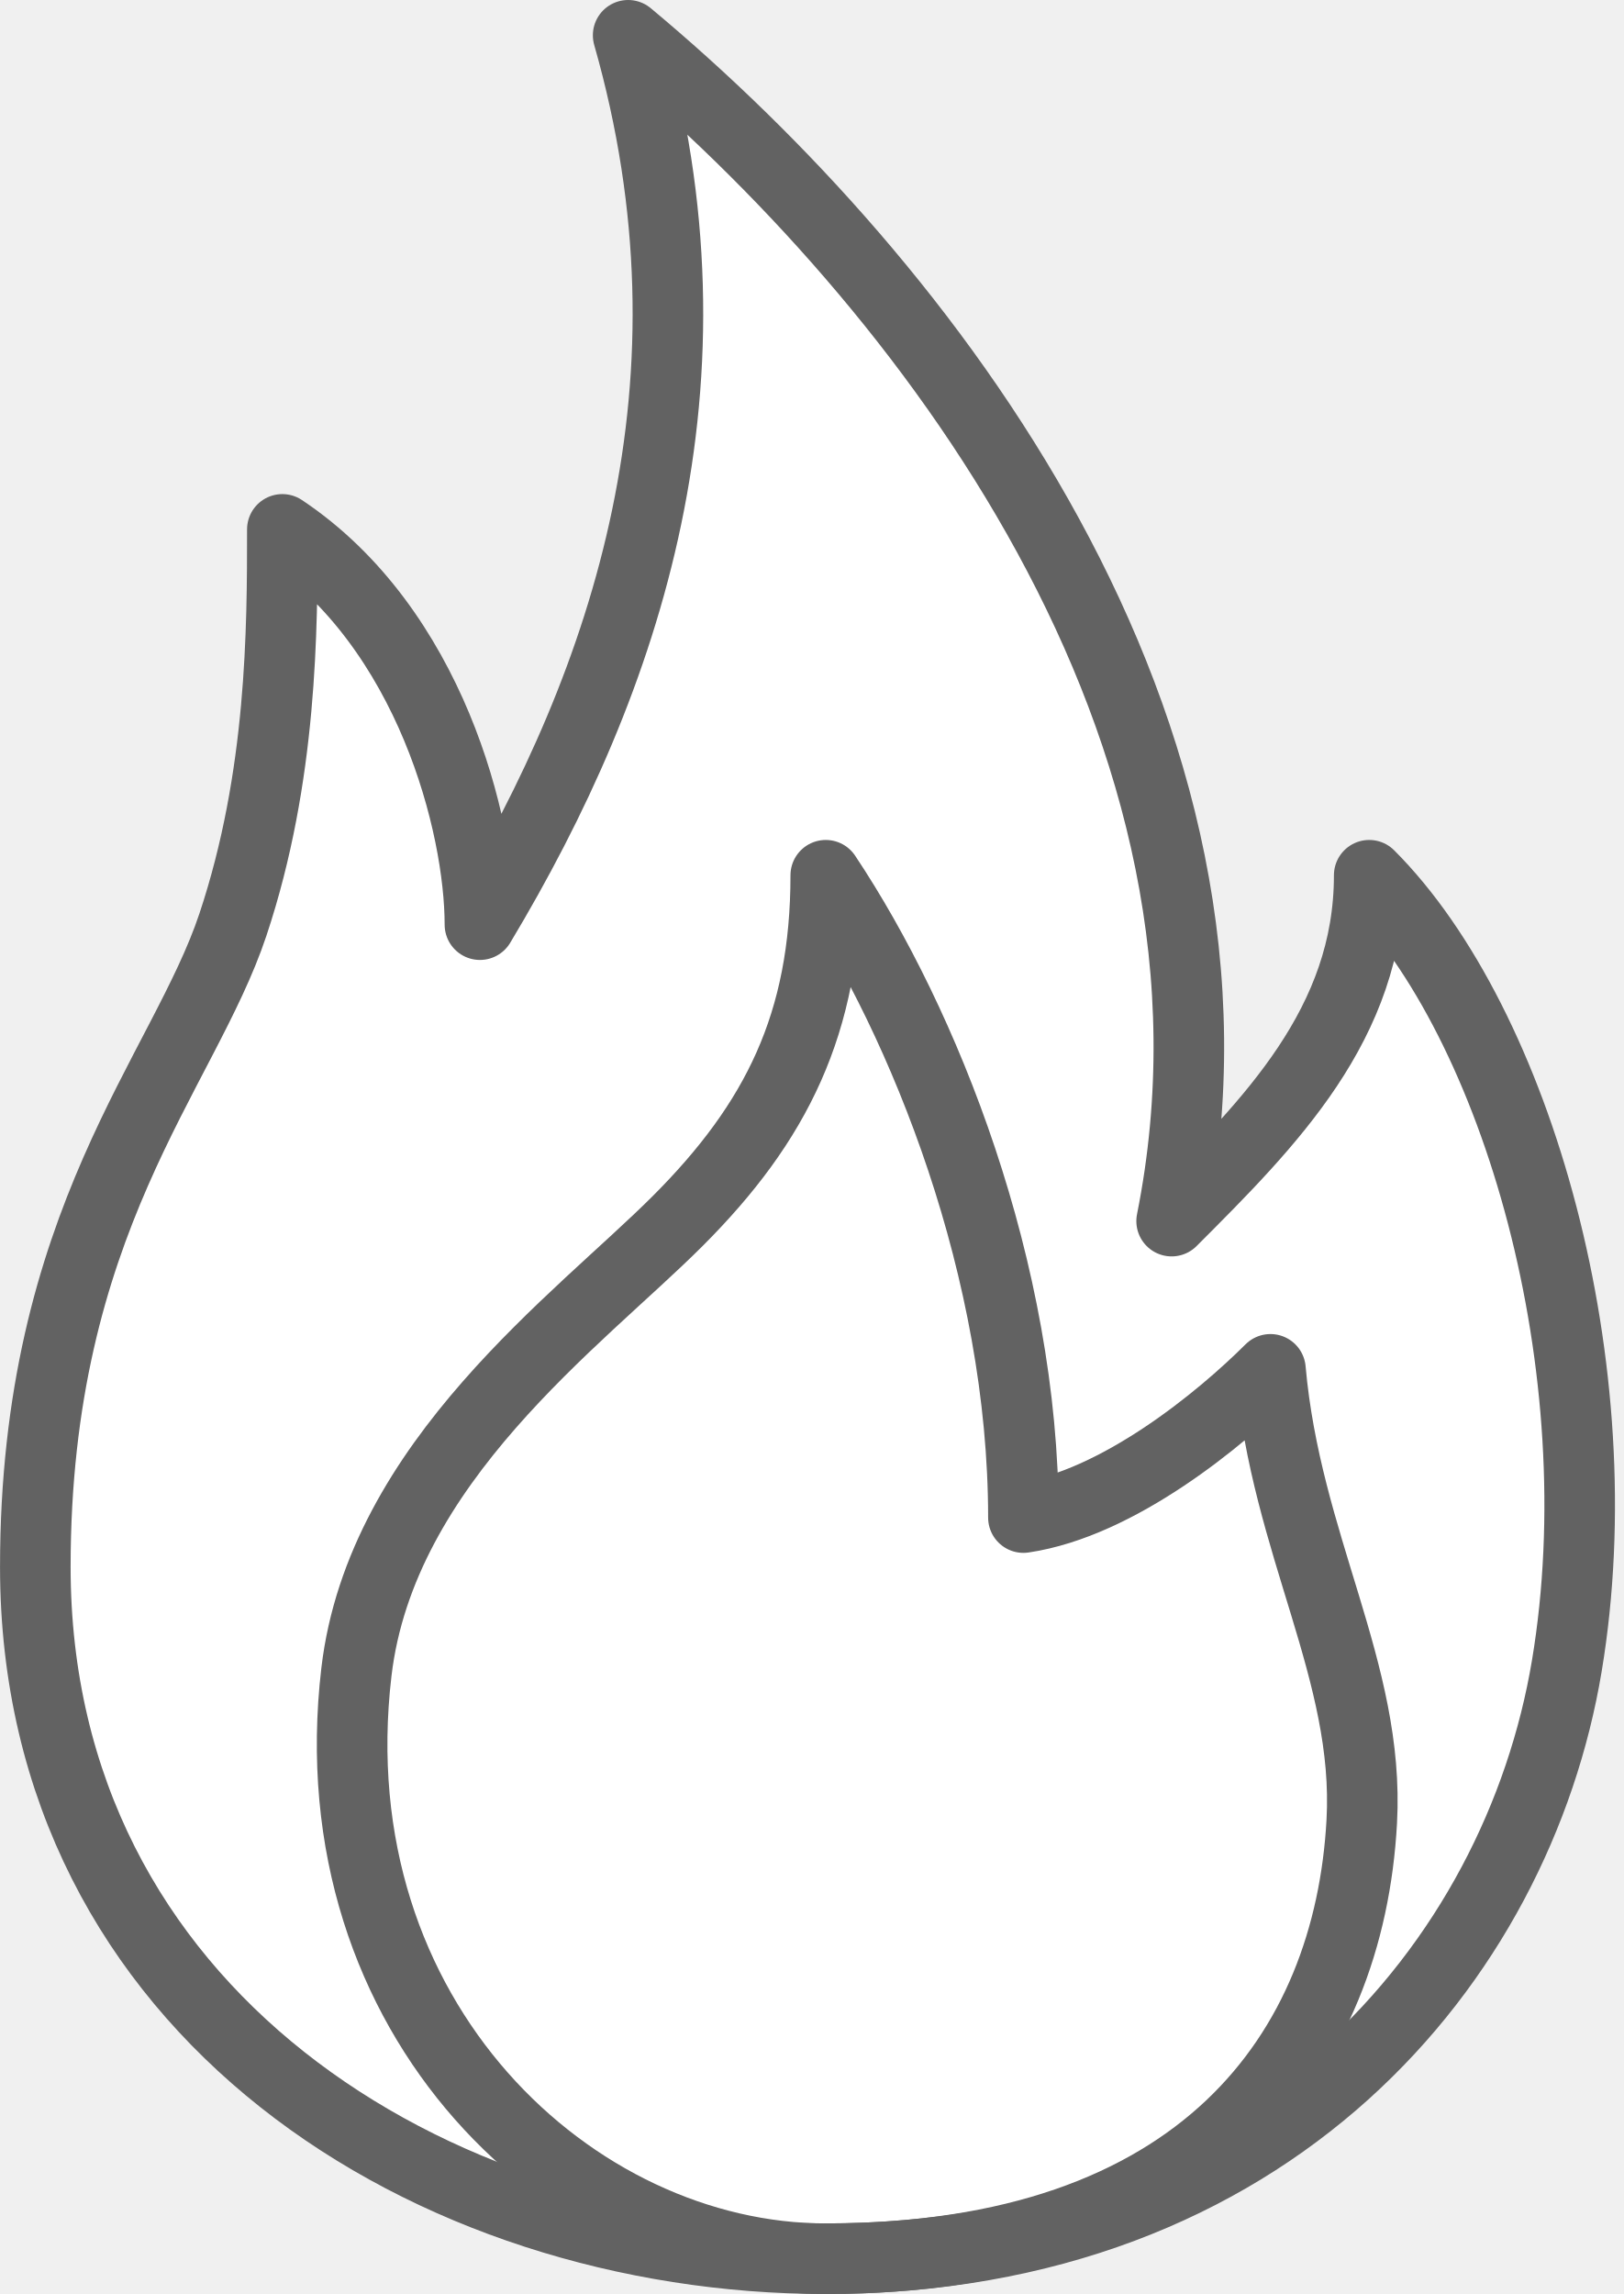
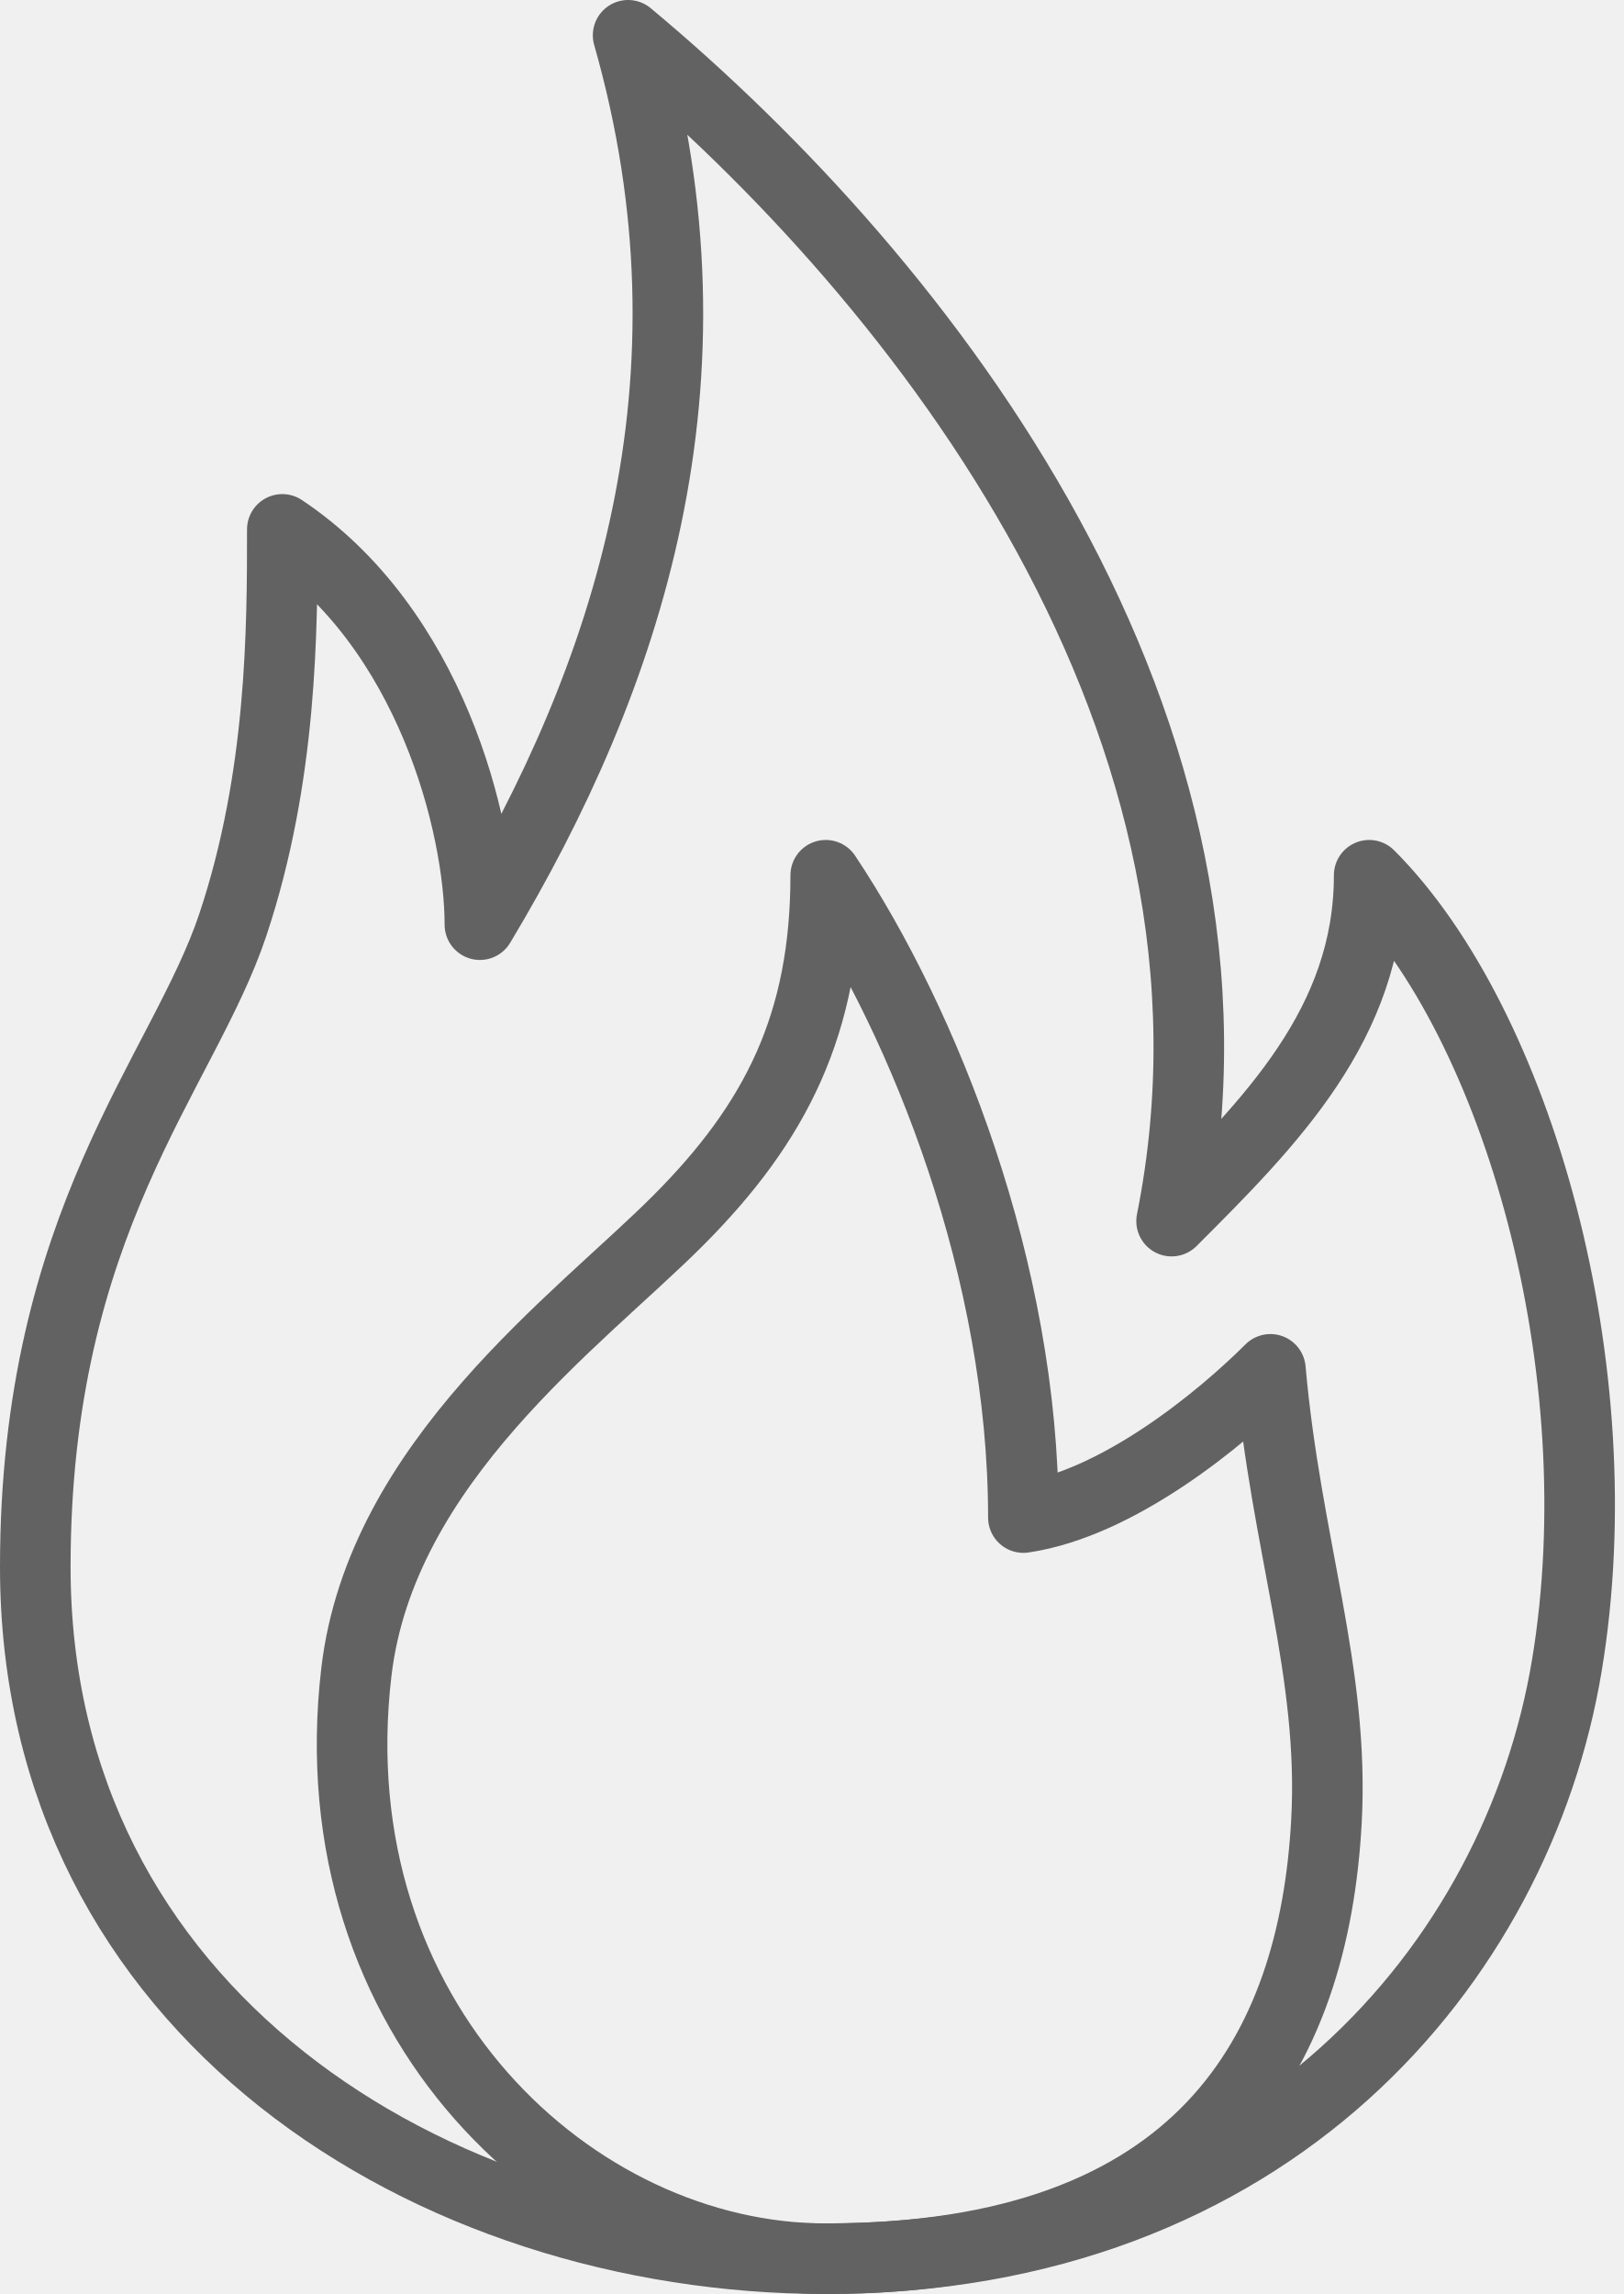
<svg xmlns="http://www.w3.org/2000/svg" width="46px" height="65px" viewBox="0 0 46 65" version="1.1">
  <defs />
-   <g id="Page-1" stroke="none" stroke-width="1" fill="none" fill-rule="evenodd">
-     <g id="have-a-plan" transform="translate(-738, -947)">
-       <g id="Group-2" transform="translate(739, 948)">
+   <g id="Page-1" stroke="none" stroke-width="1" fill="none" fill-rule="evenodd" stroke-linecap="round" stroke-linejoin="round">
+     <g id="have-a-plan" transform="translate(-742, -945)" stroke-width="2" stroke="#626262">
+       <g id="Group-2" transform="translate(743, 946)">
        <g id="Page-1">
-           <path d="M22.4,63 C11.201,63 0.001,56 0.001,43.4 C0.001,33.6 4.201,29.4 5.6,25.2 C7.001,21 7.001,16.8 7.001,14 C11.201,16.8 12.6,22.4 12.6,25.2 C16.8,18.2 19.6,9.8 16.8,0 C25.201,7 35.001,19.6 32.201,33.6 C35.001,30.8 37.8,28 37.8,23.8 C42.001,28 44.8,37.8 43.4,46.2 C42.001,54.6 35.001,63 22.4,63" id="Fill-1" fill="#FFFFFF" />
-           <path d="M22.4,63 C11.201,63 0.001,56 0.001,43.4 C0.001,33.6 4.201,29.4 5.6,25.2 C7.001,21 7.001,16.8 7.001,14 C11.201,16.8 12.6,22.4 12.6,25.2 C16.8,18.2 19.6,9.8 16.8,0 C25.201,7 35.001,19.6 32.201,33.6 C35.001,30.8 37.8,28 37.8,23.8 C42.001,28 44.8,37.8 43.4,46.2 C42.001,54.6 35.001,63 22.4,63 L22.4,63 Z" id="Stroke-3" stroke="#626262" stroke-width="2" stroke-linecap="round" stroke-linejoin="round" />
-           <path d="M22.4,63 C15.261,63 7.94,56.241 9.1,46.375 C9.8,40.425 15.4,36.4 18.201,33.6 C21.001,30.8 22.4,28 22.4,23.8 C25.201,28 28.001,35 28.001,42 C30.689,41.604 33.6,39.2 35.001,37.8 C35.444,42.792 37.821,46.358 37.589,50.611 C37.234,57.118 33.067,63 22.4,63 L22.4,63 Z" id="Stroke-5" stroke="#626262" stroke-width="2" stroke-linecap="round" stroke-linejoin="round" />
+           <path d="M22.399,63 C11.2,63 -0,56 -0,43.4 C-0,33.6 4.2,29.4 5.599,25.2 C7,21 7,16.8 7,14 C11.2,16.8 12.599,22.4 12.599,25.2 C16.799,18.2 19.599,9.8 16.799,0 C25.2,7 35,19.6 32.2,33.6 C35,30.8 37.799,28 37.799,23.8 C42,28 44.799,37.8 43.399,46.2 C42,54.6 35,63 22.399,63 Z" id="Stroke-1" />
+           <path d="M22.399,63 C15.26,63 7.939,56.241 9.099,46.375 C9.799,40.425 15.399,36.4 18.2,33.6 C21,30.8 22.399,28 22.399,23.8 C25.2,28 28,35 28,42 C30.688,41.604 33.599,39.2 35,37.8 C35.443,42.792 36.82,46.358 36.588,50.611 C36.233,57.118 33.066,63 22.399,63 Z" id="Stroke-3" />
        </g>
      </g>
    </g>
  </g>
</svg>
